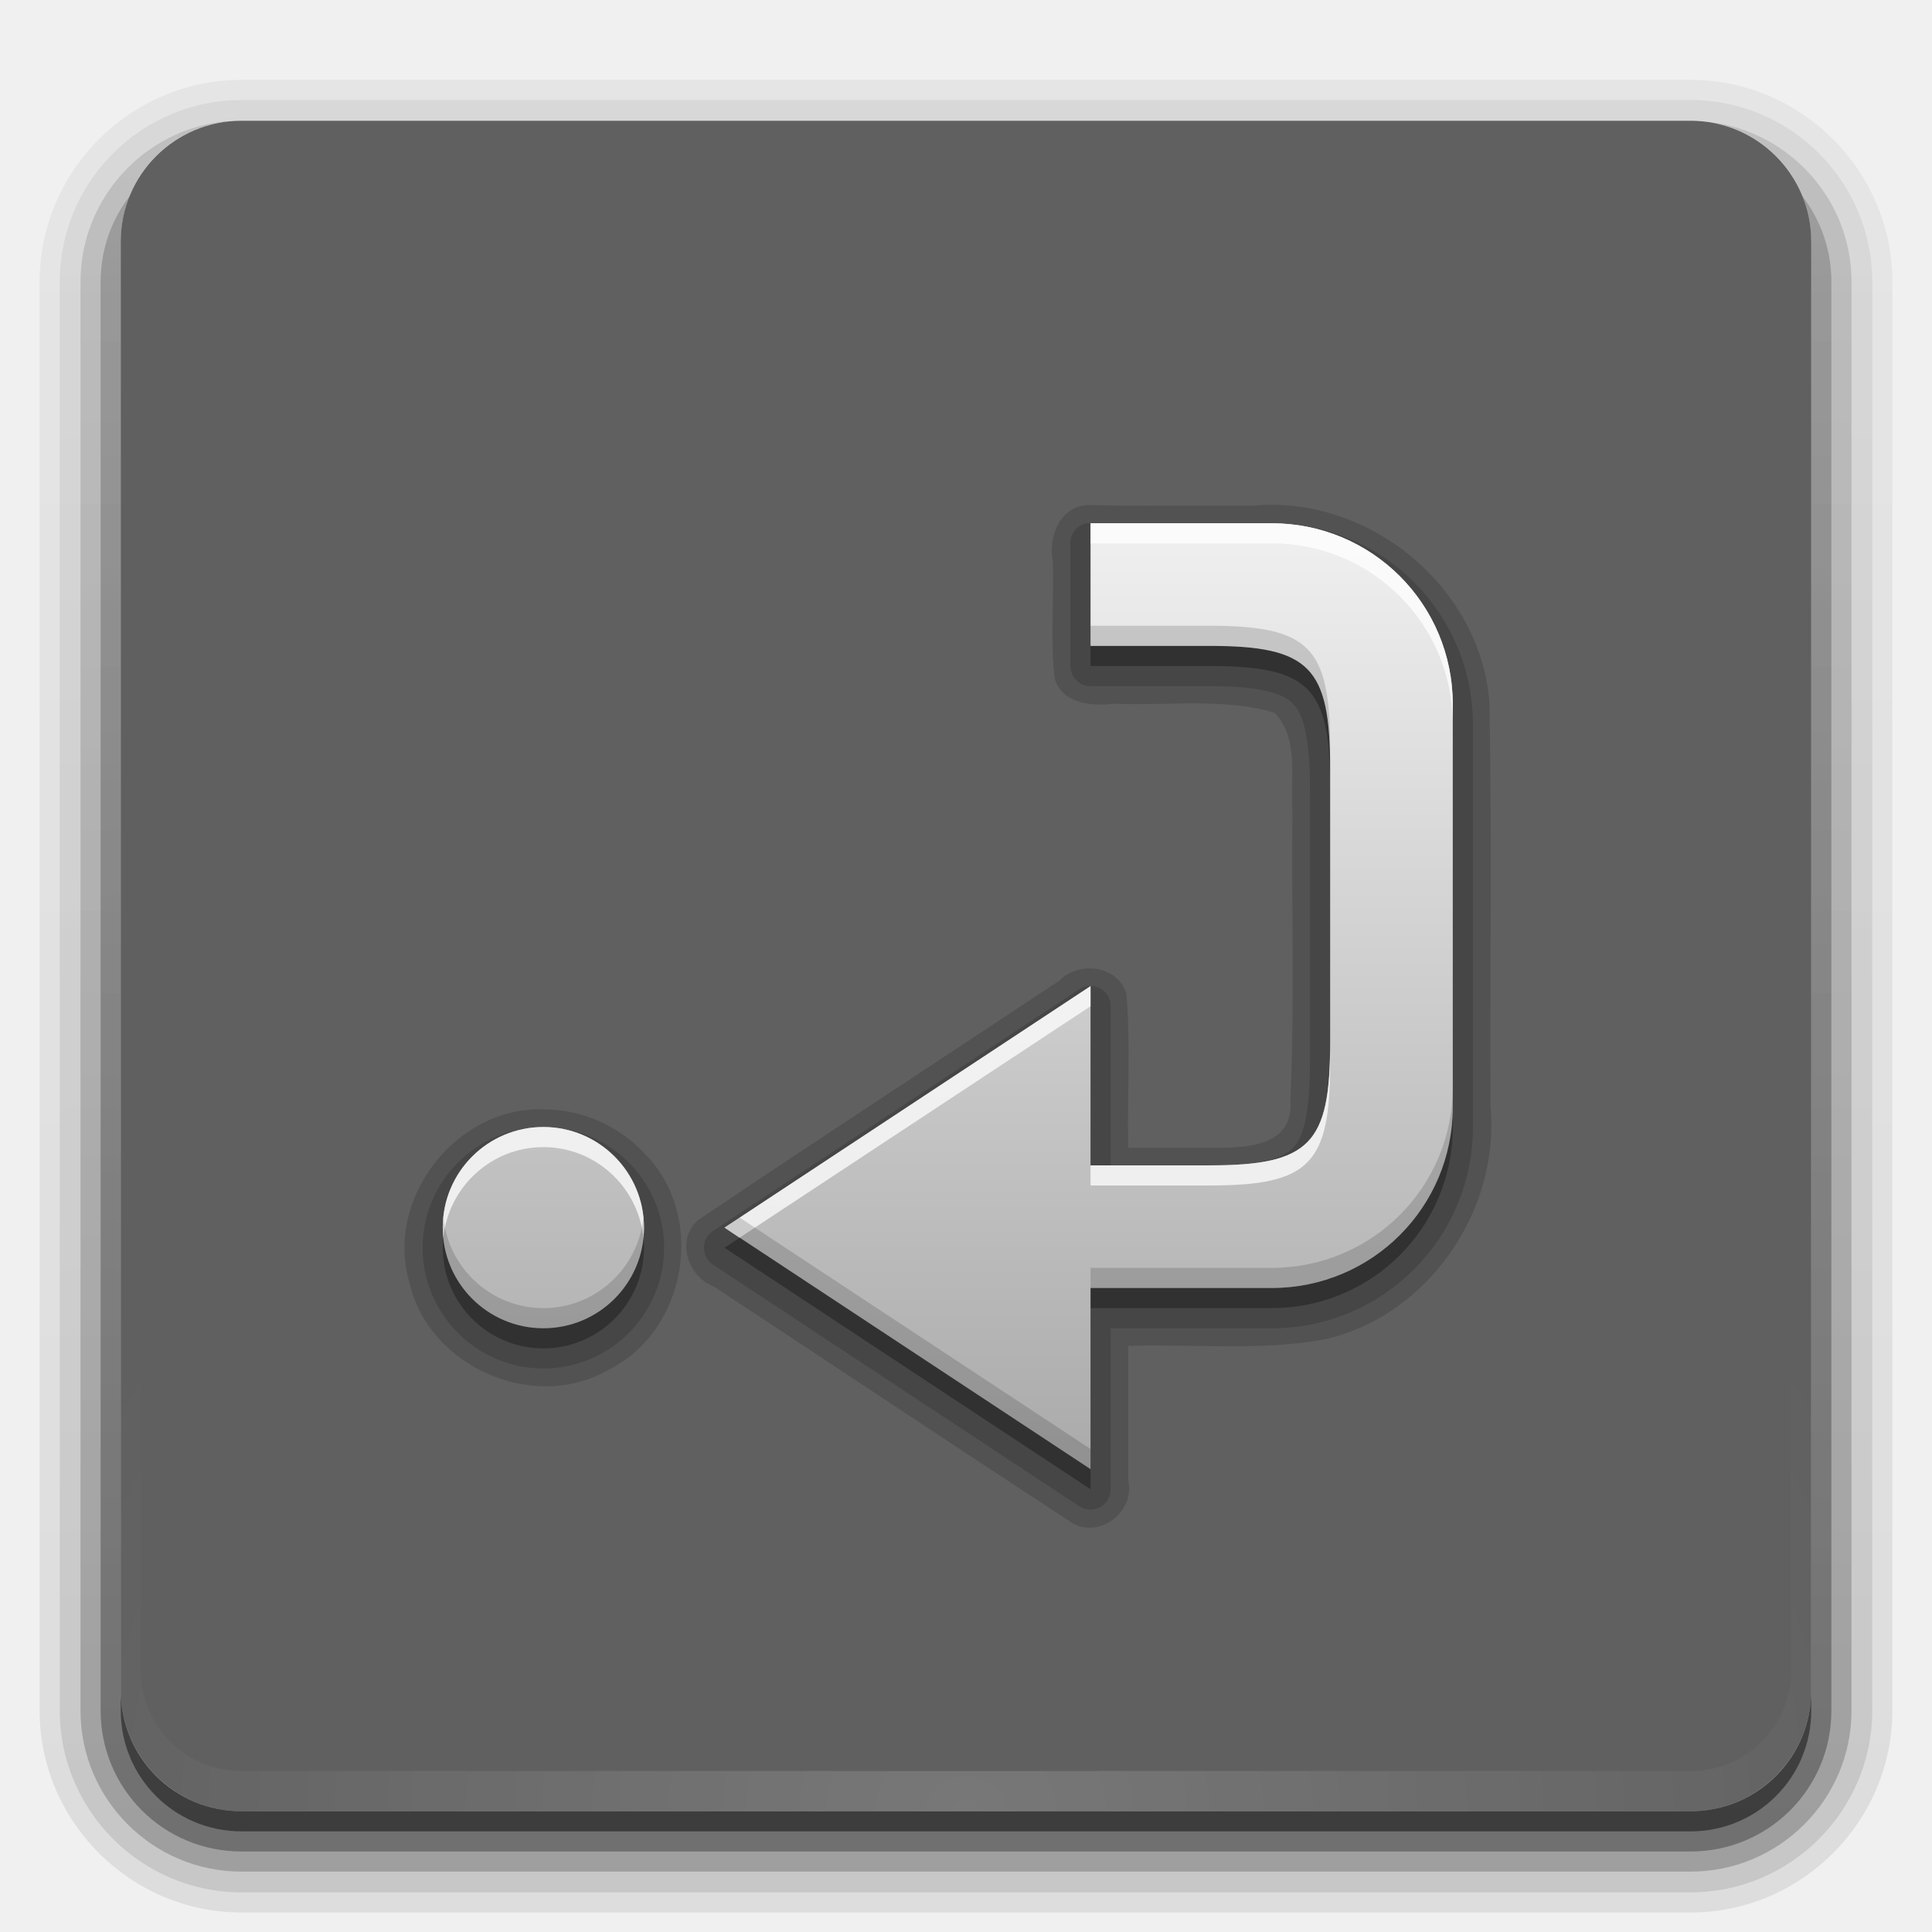
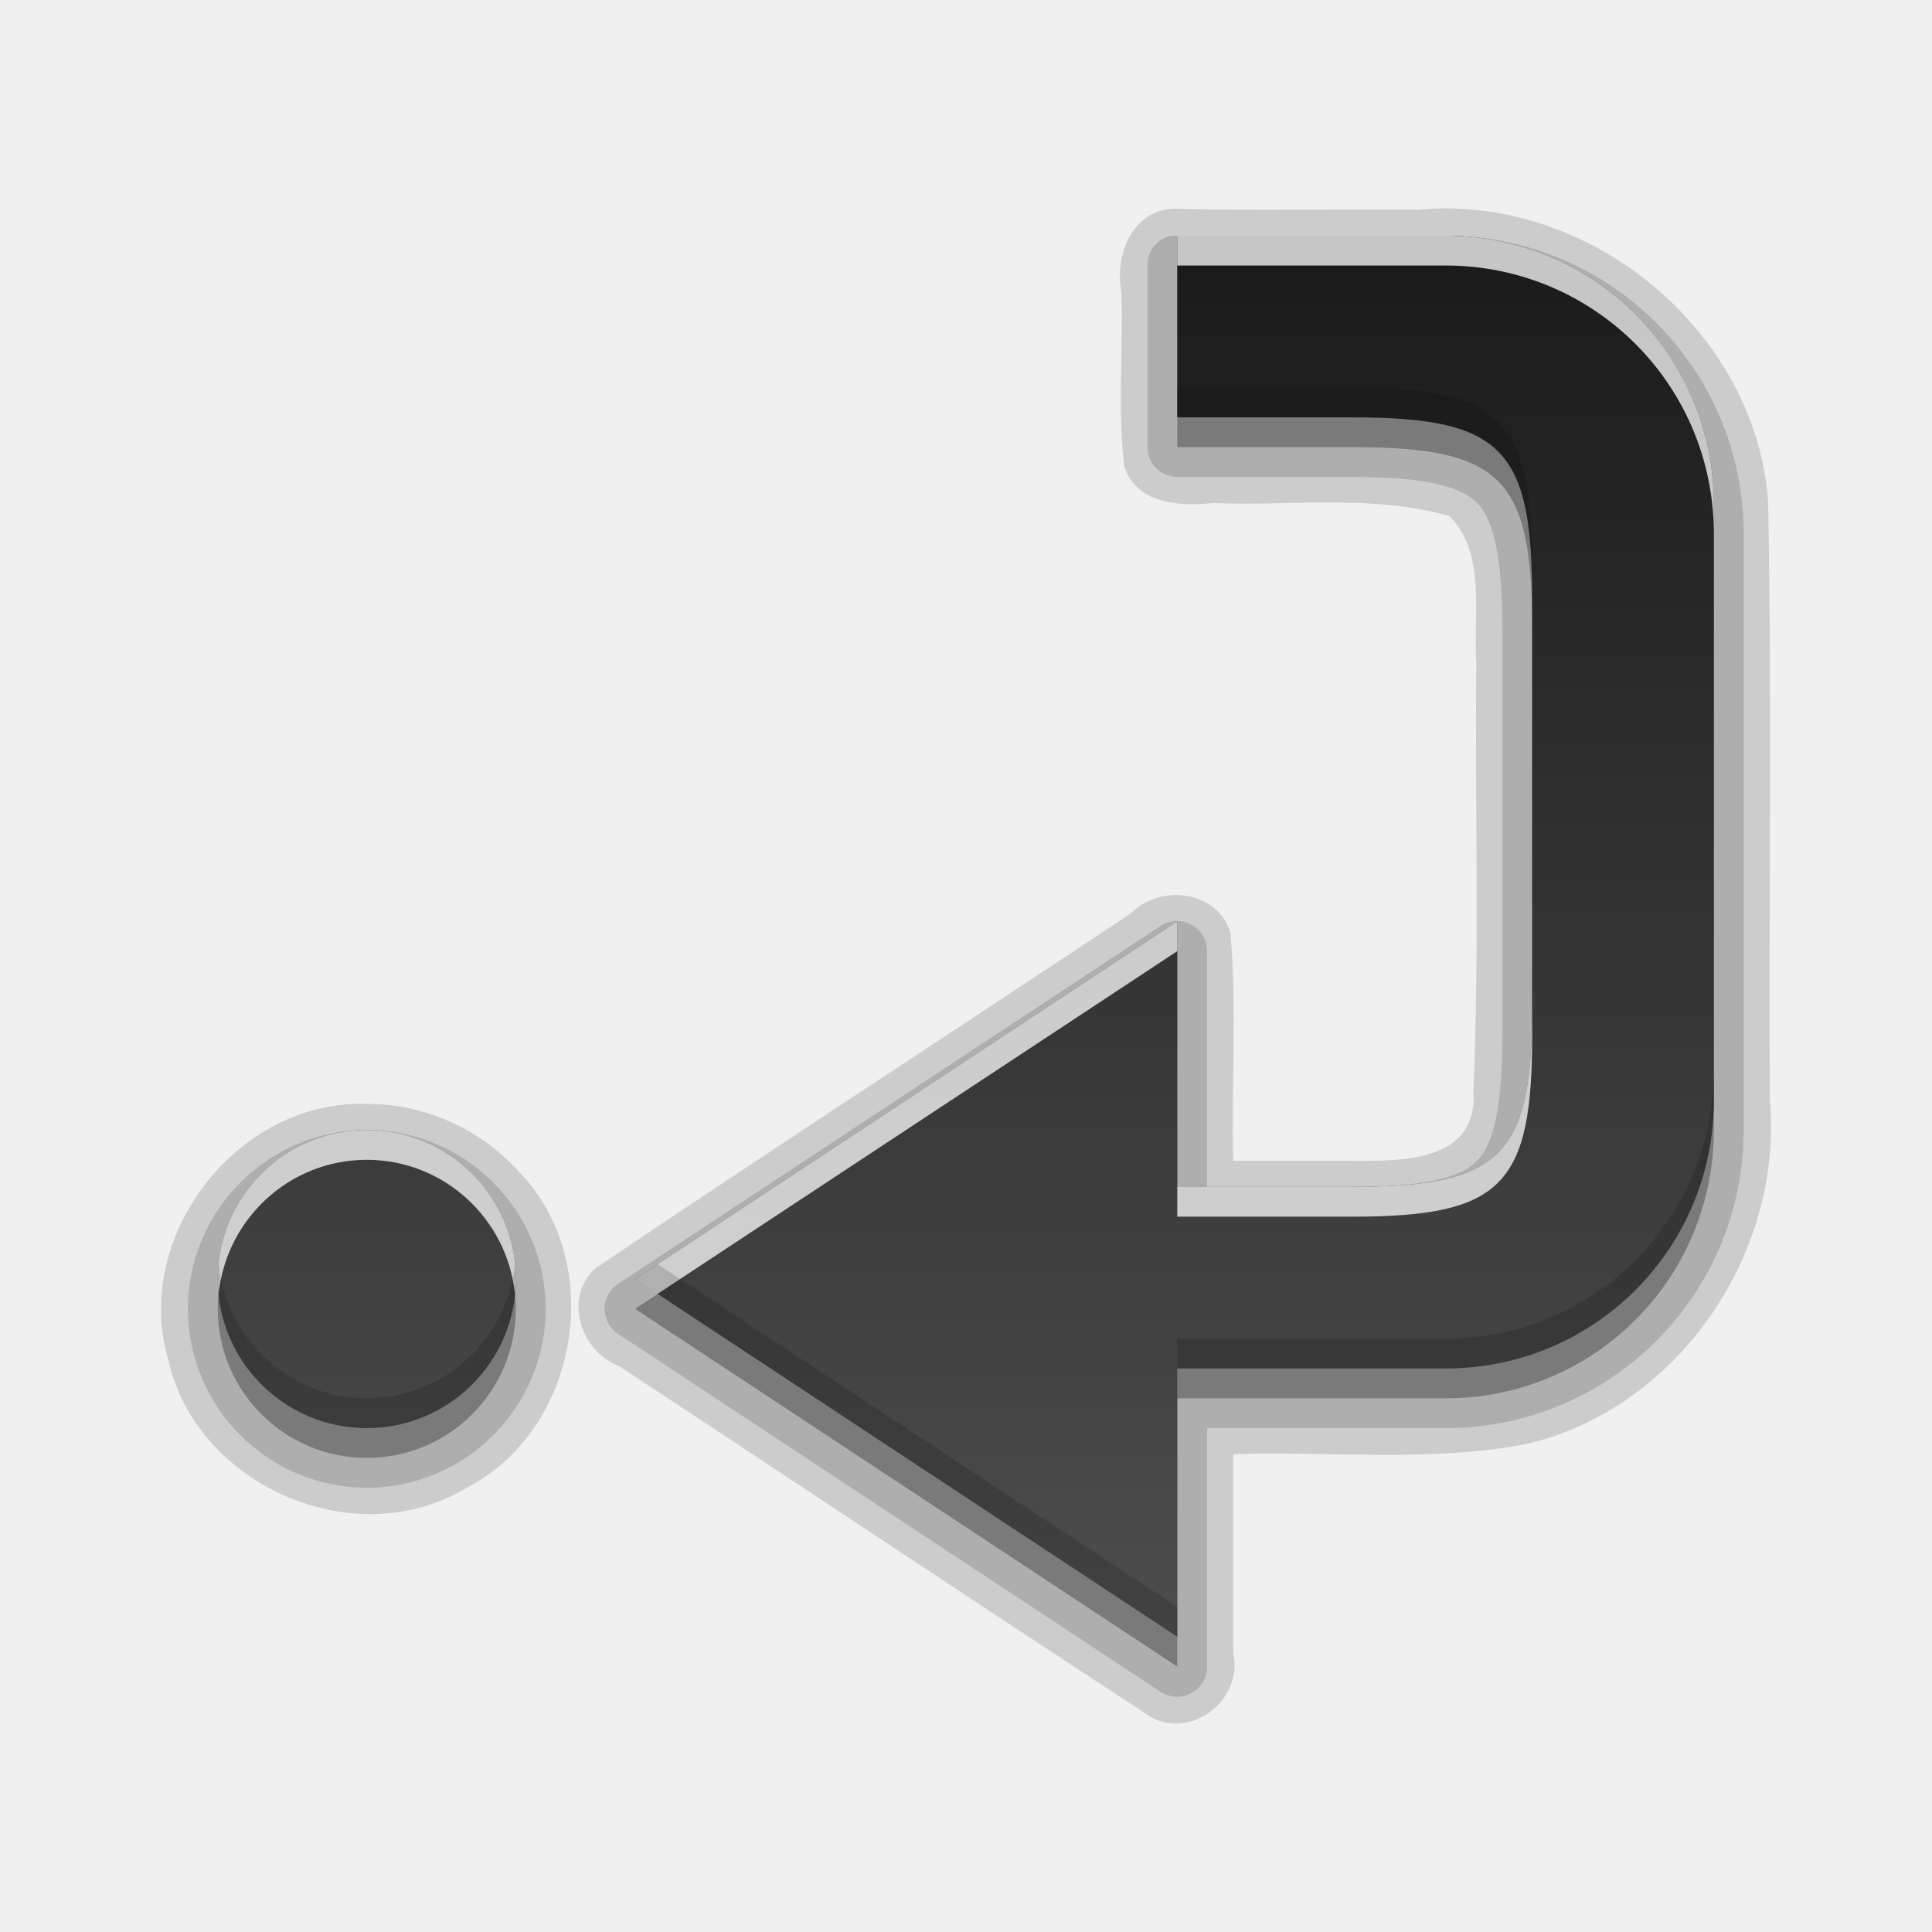
- <svg xmlns="http://www.w3.org/2000/svg" xmlns:xlink="http://www.w3.org/1999/xlink" height="96" width="96">
-   <defs>
+ <svg xmlns="http://www.w3.org/2000/svg" xmlns:xlink="http://www.w3.org/1999/xlink" height="96" width="96" id="svg2" version="1.1">
+   <defs id="defs4">
    <linearGradient x2="0" y1="92.54" y2="7.02" gradientUnits="userSpaceOnUse" id="ButtonShadow-0" gradientTransform="matrix(1.0059 0 0 0.99417 100 0)">
-       <stop stop-color="#000000" stop-opacity="1" />
-       <stop stop-color="#000000" stop-opacity="0.588" offset="1" />
+       <stop stop-color="#000000" stop-opacity="1" id="stop7" />
+       <stop stop-color="#000000" stop-opacity="0.588" offset="1" id="stop9" />
    </linearGradient>
    <linearGradient x2="0" xlink:href="#ButtonShadow-0" y1="6.132" y2="90.24" gradientUnits="userSpaceOnUse" id="linearGradient3780" gradientTransform="matrix(1.02381 0 0 -1.0119 -1.143 98.07)" />
    <linearGradient x2="0" xlink:href="#ButtonShadow-0" y1="6.132" y2="90.24" gradientUnits="userSpaceOnUse" id="linearGradient3721" gradientTransform="matrix(1 0 0 -1 0 97)" />
    <radialGradient cy="90.17" r="42" gradientUnits="userSpaceOnUse" id="radialGradient3619-3" cx="48" gradientTransform="matrix(1.15731 0 0 0.99591 -7.551 0.197)">
-       <stop stop-color="#ffffff" stop-opacity="1" />
-       <stop stop-color="#ffffff" stop-opacity="0" offset="1" />
+       <stop stop-color="#ffffff" stop-opacity="1" id="stop14" />
+       <stop stop-color="#ffffff" stop-opacity="0" offset="1" id="stop16" />
    </radialGradient>
-     <linearGradient x2="0" y1="-1.131" y2="16.588" gradientUnits="userSpaceOnUse" id="linearGradient3875" gradientTransform="matrix(3.39307 0 0 2.65246 24 29)">
-       <stop stop-color="#f0f0f0" stop-opacity="1" />
-       <stop stop-color="#aaaaaa" stop-opacity="1" offset="1" />
+     <linearGradient x2="0" y1="-1.131" y2="16.588" gradientUnits="userSpaceOnUse" id="linearGradient3875" gradientTransform="matrix(3.39307,0,0,2.65246,24,29)">
+       <stop stop-color="#1a1a1a" stop-opacity="1" id="stop19" />
+       <stop stop-color="#4d4d4d" stop-opacity="1" offset="1" id="stop21" />
    </linearGradient>
    <rect x="6" rx="6" y="6" fill="#000000" fill-opacity="1" stroke="none" fill-rule="nonzero" height="84" id="SVGCleanerId_0" opacity="0.6" width="84" />
  </defs>
-   <path d="M 12,3.969 C 6.489,3.969 1.969,8.489 1.969,14 l 0,71 c 0,5.511 4.52,10.031 10.031,10.031 l 72,0 c 5.511,0 10.031,-4.52 10.031,-10.031 l 0,-71 C 94.031,8.489 89.511,3.969 84,3.969 l -72,0 z M 12,6 84,6 c 3.324,0 6,2.676 6,6 l 0,72 c 0,3.324 -2.676,6 -6,6 L 12,90 C 8.676,90 6,87.324 6,84 L 6,12 C 6,8.676 8.676,6 12,6 z" display="inline" fill="url(#linearGradient3780)" fill-opacity="1" fill-rule="nonzero" stroke="none" opacity="0.08" />
-   <path d="M 12,4.969 C 7.028,4.969 2.969,9.028 2.969,14 l 0,71 c 0,4.972 4.06,9.031 9.031,9.031 l 72,0 c 4.972,0 9.031,-4.06 9.031,-9.031 l 0,-71 C 93.031,9.028 88.972,4.969 84,4.969 l -72,0 z M 12,6 84,6 c 3.324,0 6,2.676 6,6 l 0,72 c 0,3.324 -2.676,6 -6,6 L 12,90 C 8.676,90 6,87.324 6,84 L 6,12 C 6,8.676 8.676,6 12,6 z" display="inline" fill="url(#linearGradient3780)" fill-opacity="1" fill-rule="nonzero" stroke="none" opacity="0.1" />
-   <path d="M 11.188,6.031 C 7.16,6.442 4,9.866 4,14 l 0,71 c 0,4.409 3.591,8 8,8 l 72,0 c 4.409,0 8,-3.591 8,-8 L 92,14 C 92,9.803 88.741,6.354 84.625,6.031 87.658,6.337 90,8.884 90,12 l 0,72 c 0,3.324 -2.676,6 -6,6 L 12,90 C 8.676,90 6,87.324 6,84 L 6,12 c 0,-3.116 2.342,-5.663 5.375,-5.969 -0.062,0.005 -0.126,-0.006 -0.188,0 z" display="inline" fill="url(#linearGradient3780)" fill-opacity="1" fill-rule="nonzero" stroke="none" opacity="0.2" />
-   <path d="M 6.438,9.75 C 5.538,10.927 5,12.397 5,14 l 0,71 c 0,3.878 3.122,7 7,7 l 72,0 c 3.878,0 7,-3.122 7,-7 L 91,14 C 91,12.397 90.462,10.927 89.562,9.75 89.842,10.444 90,11.204 90,12 l 0,72 c 0,3.324 -2.676,6 -6,6 L 12,90 C 8.676,90 6,87.324 6,84 L 6,12 C 6,11.204 6.158,10.444 6.438,9.75 z" display="inline" fill="url(#linearGradient3780)" fill-opacity="1" fill-rule="nonzero" stroke="none" opacity="0.3" />
-   <path d="m 6,84 0,1 c 0,3.324 2.676,6 6,6 l 72,0 c 3.324,0 6,-2.676 6,-6 l 0,-1 c 0,3.324 -2.676,6 -6,6 L 12,90 C 8.676,90 6,87.324 6,84 z" display="inline" fill="url(#linearGradient3721)" fill-opacity="1" fill-rule="nonzero" stroke="none" opacity="0.45" />
-   <g display="inline">
-     <use xlink:href="#SVGCleanerId_0" />
-     <path d="M 12,90 C 8.676,90 6,87.324 6,84 L 6,82 6,14 6,12 c 0,-0.335 0.041,-0.651 0.094,-0.969 0.049,-0.296 0.097,-0.597 0.188,-0.875 C 6.291,10.126 6.302,10.093 6.312,10.062 6.411,9.775 6.547,9.515 6.688,9.25 6.832,8.976 7.003,8.714 7.188,8.469 7.372,8.223 7.561,7.995 7.781,7.781 8.221,7.353 8.724,6.967 9.281,6.688 9.56,6.548 9.855,6.441 10.156,6.344 9.9,6.444 9.67,6.58 9.438,6.719 c -0.007,0.004 -0.024,-0.004 -0.031,0 -0.032,0.019 -0.062,0.043 -0.094,0.062 -0.12,0.077 -0.231,0.164 -0.344,0.25 -0.106,0.081 -0.213,0.161 -0.312,0.25 C 8.478,7.443 8.309,7.627 8.156,7.812 8.049,7.943 7.938,8.078 7.844,8.219 7.819,8.257 7.805,8.305 7.781,8.344 7.716,8.447 7.651,8.548 7.594,8.656 7.493,8.851 7.388,9.072 7.312,9.281 7.305,9.303 7.289,9.322 7.281,9.344 7.249,9.436 7.245,9.531 7.219,9.625 7.188,9.732 7.148,9.828 7.125,9.938 7.052,10.279 7,10.636 7,11 l 0,2 0,68 0,2 c 0,2.782 2.218,5 5,5 l 2,0 68,0 2,0 c 2.782,0 5,-2.218 5,-5 l 0,-2 0,-68 0,-2 C 89,10.636 88.948,10.279 88.875,9.938 88.831,9.731 88.787,9.54 88.719,9.344 88.711,9.322 88.695,9.303 88.688,9.281 88.625,9.108 88.549,8.914 88.469,8.75 88.427,8.667 88.39,8.58 88.344,8.5 88.289,8.403 88.217,8.312 88.156,8.219 88.062,8.078 87.951,7.943 87.844,7.812 87.701,7.638 87.541,7.466 87.375,7.312 87.364,7.302 87.355,7.291 87.344,7.281 87.205,7.156 87.059,7.047 86.906,6.938 86.804,6.864 86.702,6.784 86.594,6.719 c -0.007,-0.004 -0.024,0.004 -0.031,0 -0.232,-0.139 -0.463,-0.275 -0.719,-0.375 0.302,0.097 0.596,0.204 0.875,0.344 0.557,0.279 1.06,0.666 1.5,1.094 0.22,0.214 0.409,0.442 0.594,0.688 0.184,0.246 0.355,0.508 0.5,0.781 0.14,0.265 0.276,0.525 0.375,0.812 0.01,0.031 0.021,0.063 0.031,0.094 0.09,0.278 0.139,0.579 0.188,0.875 C 89.959,11.349 90,11.665 90,12 l 0,2 0,68 0,2 c 0,3.324 -2.676,6 -6,6 l -72,0 z" fill="url(#radialGradient3619-3)" fill-opacity="1" fill-rule="nonzero" stroke="none" opacity="0.15" />
-   </g>
-   <g display="inline">
-     <path d="m 54.094,25.094 c -1.423,0.04 -2.016,1.566 -1.781,2.795 0.07,1.936 -0.135,3.923 0.094,5.83 0.383,1.268 1.843,1.373 2.967,1.25 2.647,0.106 5.368,-0.301 7.943,0.436 1.246,1.232 0.794,3.321 0.903,4.968 -0.05,4.759 0.108,9.526 -0.097,14.28 0.193,2.688 -2.929,2.362 -4.769,2.378 -1.097,0 -2.193,0 -3.29,0 -0.064,-2.548 0.127,-5.127 -0.094,-7.656 -0.426,-1.415 -2.364,-1.64 -3.338,-0.642 -5.973,3.97 -12.009,7.892 -17.943,11.892 -1.121,0.98 -0.521,2.812 0.776,3.296 5.963,3.928 11.904,7.894 17.88,11.798 1.384,0.713 3.062,-0.657 2.719,-2.163 0,-2.227 0,-4.454 0,-6.68 3.28,-0.106 6.605,0.276 9.842,-0.342 5.095,-1.201 8.633,-6.405 8.158,-11.57 -0.035,-6.691 0.071,-13.386 -0.056,-20.074 C 73.565,29.147 67.997,24.602 62.298,25.125 59.565,25.103 56.818,25.168 54.094,25.094 z M 27,55.125 c -4.322,-0.151 -7.888,4.439 -6.658,8.59 0.935,4.199 6.217,6.522 9.931,4.328 3.846,-1.916 4.823,-7.586 1.813,-10.662 C 30.806,55.959 28.915,55.113 27,55.125 z" fill="#000000" fill-opacity="1" stroke="none" opacity="0.15" />
-     <path d="m 54,26 a 1.006,1.006 0 0 0 -0.812,1 l 0,6.094 a 1.006,1.006 0 0 0 1,1 l 5.906,0 c 2.434,0 3.614,0.319 4.156,0.875 0.542,0.556 0.844,1.778 0.844,4.219 l 0,13.625 c 0,2.441 -0.302,3.662 -0.844,4.219 -0.542,0.556 -1.722,0.875 -4.156,0.875 l -4.906,0 0,-7.906 A 1.006,1.006 0 0 0 53.625,49.156 l -18.188,12 a 1.006,1.006 0 0 0 0,1.688 l 18.188,12 A 1.006,1.006 0 0 0 55.188,74 l 0,-8 8,0 c 5.526,0 10,-4.474 10,-10 l 0,-20 c 0,-5.526 -4.474,-10 -10,-10 l -9,0 A 1.006,1.006 0 0 0 54,26 z M 27,56 c -3.305,0 -6,2.695 -6,6 0,3.305 2.695,6 6,6 3.305,0 6,-2.695 6,-6 0,-3.305 -2.695,-6 -6,-6 z" fill="#000000" fill-opacity="1" stroke="none" opacity="0.15" />
-     <path d="m 54.188,27 0,6.094 5.906,0 c 5.013,0 6,1.08 6,6.094 l 0,13.625 c 0,5.013 -0.987,6.094 -6,6.094 l -5.906,0 L 54.188,50 36,62 l 18.188,12 0,-9 9,0 c 4.986,0 9,-4.014 9,-9 l 0,-20 c 0,-4.986 -4.014,-9 -9,-9 l -9,0 z M 27,57 c -2.761,0 -5,2.239 -5,5 0,2.761 2.239,5 5,5 2.761,0 5,-2.239 5,-5 0,-2.761 -2.239,-5 -5,-5 z" fill="#000000" fill-opacity="1" stroke="none" opacity="0.3" />
-     <text x="104" font-size="4" font-stretch="normal" font-style="normal" letter-spacing="0" font-variant="normal" y="48" font-weight="normal" text-anchor="start" line-height="125%" fill="#000000" fill-opacity="1" stroke="none" word-spacing="0" writing-mode="lr-tb" font-family="Liberation Sans">
-       <tspan x="104" y="48">Shadow opacity : 30, 15, 10, (8)</tspan>
-     </text>
-     <text x="124" font-size="4" font-stretch="normal" font-style="normal" letter-spacing="0" font-variant="normal" y="32" font-weight="normal" text-anchor="start" line-height="125%" fill="#000000" fill-opacity="1" stroke="none" word-spacing="0" writing-mode="lr-tb" font-family="Liberation Sans">
-       <tspan x="124" y="32">Bevel opacity : 30 / 10</tspan>
-     </text>
-     <text x="124" font-size="4" font-stretch="normal" font-style="normal" letter-spacing="0" font-variant="normal" y="8" font-weight="normal" text-anchor="start" line-height="125%" fill="#000000" fill-opacity="1" stroke="none" word-spacing="0" writing-mode="lr-tb" font-family="Liberation Sans">
-       <tspan x="124" y="8">Bevel opacity : 75 / 15</tspan>
-     </text>
-     <path d="m 54.188,26 0,6.094 5.906,0 c 5.013,0 6,1.08 6,6.094 l 0,13.625 c 0,5.013 -0.987,6.094 -6,6.094 l -5.906,0 L 54.188,49 36,61 l 18.188,12 0,-9 9,0 c 4.986,0 9,-4.014 9,-9 l 0,-20 c 0,-4.986 -4.014,-9 -9,-9 l -9,0 z M 27,56 c -2.761,0 -5,2.239 -5,5 0,2.761 2.239,5 5,5 2.761,0 5,-2.239 5,-5 0,-2.761 -2.239,-5 -5,-5 z" fill="url(#linearGradient3875)" fill-opacity="1" stroke="none" />
-     <path d="m 54.188,26 0,1 9,0 c 4.986,0 9,4.014 9,9 l 0,-1 c 0,-4.986 -4.014,-9 -9,-9 l -9,0 z m 0,23 L 36,61 36.75,61.5 54.188,50 l 0,-1 z m 11.906,2.812 c 0,5.013 -0.987,6.094 -6,6.094 l -5.906,0 0,1 5.906,0 c 5.013,0 6,-1.08 6,-6.094 l 0,-1 z M 27,56 c -2.761,0 -5,2.239 -5,5 0,0.173 0.014,0.332 0.031,0.5 C 22.287,58.979 24.411,57 27,57 c 2.589,0 4.713,1.979 4.969,4.5 C 31.986,61.332 32,61.173 32,61 32,58.239 29.761,56 27,56 z" fill="#ffffff" fill-opacity="1" stroke="none" opacity="0.75" />
-     <path d="m 54.188,31.094 0,1 5.906,0 c 5.013,0 6,1.08 6,6.094 l 0,-1 c 0,-5.013 -0.987,-6.094 -6,-6.094 l -5.906,0 z M 72.188,54 c 0,4.986 -4.014,9 -9,9 l -9,0 0,1 9,0 c 4.986,0 9,-4.014 9,-9 l 0,-1 z M 22.031,60.5 C 22.014,60.668 22,60.827 22,61 c 0,2.761 2.239,5 5,5 2.761,0 5,-2.239 5,-5 0,-0.173 -0.014,-0.332 -0.031,-0.5 C 31.713,63.021 29.589,65 27,65 24.411,65 22.287,63.021 22.031,60.5 z M 36.75,60.5 36,61 l 18.188,12 0,-1 L 36.75,60.5 z" fill="#000000" fill-opacity="1" stroke="none" opacity="0.15" />
+   <g id="g3545" transform="matrix(1.481229,0,0,1.481229,-21.76684,-26.79973)">
+     <path d="m 54.094,25.094 c -1.423,0.04 -2.016,1.566 -1.781,2.795 0.07,1.936 -0.135,3.923 0.094,5.83 0.383,1.268 1.843,1.373 2.967,1.25 2.647,0.106 5.368,-0.301 7.943,0.436 1.246,1.232 0.794,3.321 0.903,4.968 -0.05,4.759 0.108,9.526 -0.097,14.28 0.193,2.688 -2.929,2.362 -4.769,2.378 -1.097,0 -2.193,0 -3.29,0 -0.064,-2.548 0.127,-5.127 -0.094,-7.656 -0.426,-1.415 -2.364,-1.64 -3.338,-0.642 -5.973,3.97 -12.009,7.892 -17.943,11.892 -1.121,0.98 -0.521,2.812 0.776,3.296 5.963,3.928 11.904,7.894 17.88,11.798 1.384,0.713 3.062,-0.657 2.719,-2.163 0,-2.227 0,-4.454 0,-6.68 3.28,-0.106 6.605,0.276 9.842,-0.342 5.095,-1.201 8.633,-6.405 8.158,-11.57 -0.035,-6.691 0.071,-13.386 -0.056,-20.074 C 73.565,29.147 67.997,24.602 62.298,25.125 59.565,25.103 56.818,25.168 54.094,25.094 Z M 27,55.125 c -4.322,-0.151 -7.888,4.439 -6.658,8.59 0.935,4.199 6.217,6.522 9.931,4.328 3.846,-1.916 4.823,-7.586 1.813,-10.662 C 30.806,55.959 28.915,55.113 27,55.125 Z" id="path42" style="opacity:0.15;fill:black;fill-opacity:1;stroke:none" />
+     <path d="m 54,26 a 1.006,1.006 0 0 0 -0.812,1 l 0,6.094 a 1.006,1.006 0 0 0 1,1 l 5.906,0 c 2.434,0 3.614,0.319 4.156,0.875 0.542,0.556 0.844,1.778 0.844,4.219 l 0,13.625 c 0,2.441 -0.302,3.662 -0.844,4.219 -0.542,0.556 -1.722,0.875 -4.156,0.875 l -4.906,0 0,-7.906 A 1.006,1.006 0 0 0 53.625,49.156 l -18.188,12 a 1.006,1.006 0 0 0 0,1.688 l 18.188,12 A 1.006,1.006 0 0 0 55.188,74 l 0,-8 8,0 c 5.526,0 10,-4.474 10,-10 l 0,-20 c 0,-5.526 -4.474,-10 -10,-10 l -9,0 A 1.006,1.006 0 0 0 54,26 Z M 27,56 c -3.305,0 -6,2.695 -6,6 0,3.305 2.695,6 6,6 3.305,0 6,-2.695 6,-6 0,-3.305 -2.695,-6 -6,-6 z" id="path44" style="opacity:0.15;fill:black;fill-opacity:1;stroke:none" />
+     <path d="m 54.188,27 0,6.094 5.906,0 c 5.013,0 6,1.08 6,6.094 l 0,13.625 c 0,5.013 -0.987,6.094 -6,6.094 l -5.906,0 L 54.188,50 36,62 l 18.188,12 0,-9 9,0 c 4.986,0 9,-4.014 9,-9 l 0,-20 c 0,-4.986 -4.014,-9 -9,-9 l -9,0 z M 27,57 c -2.761,0 -5,2.239 -5,5 0,2.761 2.239,5 5,5 2.761,0 5,-2.239 5,-5 0,-2.761 -2.239,-5 -5,-5 z" id="path46" style="opacity:0.3;fill:black;fill-opacity:1;stroke:none" />
+     <path d="m 54.188,26 0,6.094 5.906,0 c 5.013,0 6,1.08 6,6.094 l 0,13.625 c 0,5.013 -0.987,6.094 -6,6.094 l -5.906,0 L 54.188,49 36,61 l 18.188,12 0,-9 9,0 c 4.986,0 9,-4.014 9,-9 l 0,-20 c 0,-4.986 -4.014,-9 -9,-9 l -9,0 z M 27,56 c -2.761,0 -5,2.239 -5,5 0,2.761 2.239,5 5,5 2.761,0 5,-2.239 5,-5 0,-2.761 -2.239,-5 -5,-5 z" id="path60" style="fill:url(#linearGradient3875);fill-opacity:1;stroke:none" />
+     <path d="m 54.188,26 0,1 9,0 c 4.986,0 9,4.014 9,9 l 0,-1 c 0,-4.986 -4.014,-9 -9,-9 l -9,0 z m 0,23 L 36,61 36.75,61.5 54.188,50 l 0,-1 z m 11.906,2.812 c 0,5.013 -0.987,6.094 -6,6.094 l -5.906,0 0,1 5.906,0 c 5.013,0 6,-1.08 6,-6.094 l 0,-1 z M 27,56 c -2.761,0 -5,2.239 -5,5 0,0.173 0.014,0.332 0.031,0.5 C 22.287,58.979 24.411,57 27,57 c 2.589,0 4.713,1.979 4.969,4.5 C 31.986,61.332 32,61.173 32,61 32,58.239 29.761,56 27,56 Z" id="path62" style="opacity:0.75;fill:white;fill-opacity:1;stroke:none" />
+     <path d="m 54.188,31.094 0,1 5.906,0 c 5.013,0 6,1.08 6,6.094 l 0,-1 c 0,-5.013 -0.987,-6.094 -6,-6.094 l -5.906,0 z M 72.188,54 c 0,4.986 -4.014,9 -9,9 l -9,0 0,1 9,0 c 4.986,0 9,-4.014 9,-9 l 0,-1 z M 22.031,60.5 C 22.014,60.668 22,60.827 22,61 c 0,2.761 2.239,5 5,5 2.761,0 5,-2.239 5,-5 0,-0.173 -0.014,-0.332 -0.031,-0.5 C 31.713,63.021 29.589,65 27,65 24.411,65 22.287,63.021 22.031,60.5 Z M 36.75,60.5 36,61 l 18.188,12 0,-1 L 36.75,60.5 Z" id="path64" style="opacity:0.15;fill:black;fill-opacity:1;stroke:none" />
  </g>
</svg>
